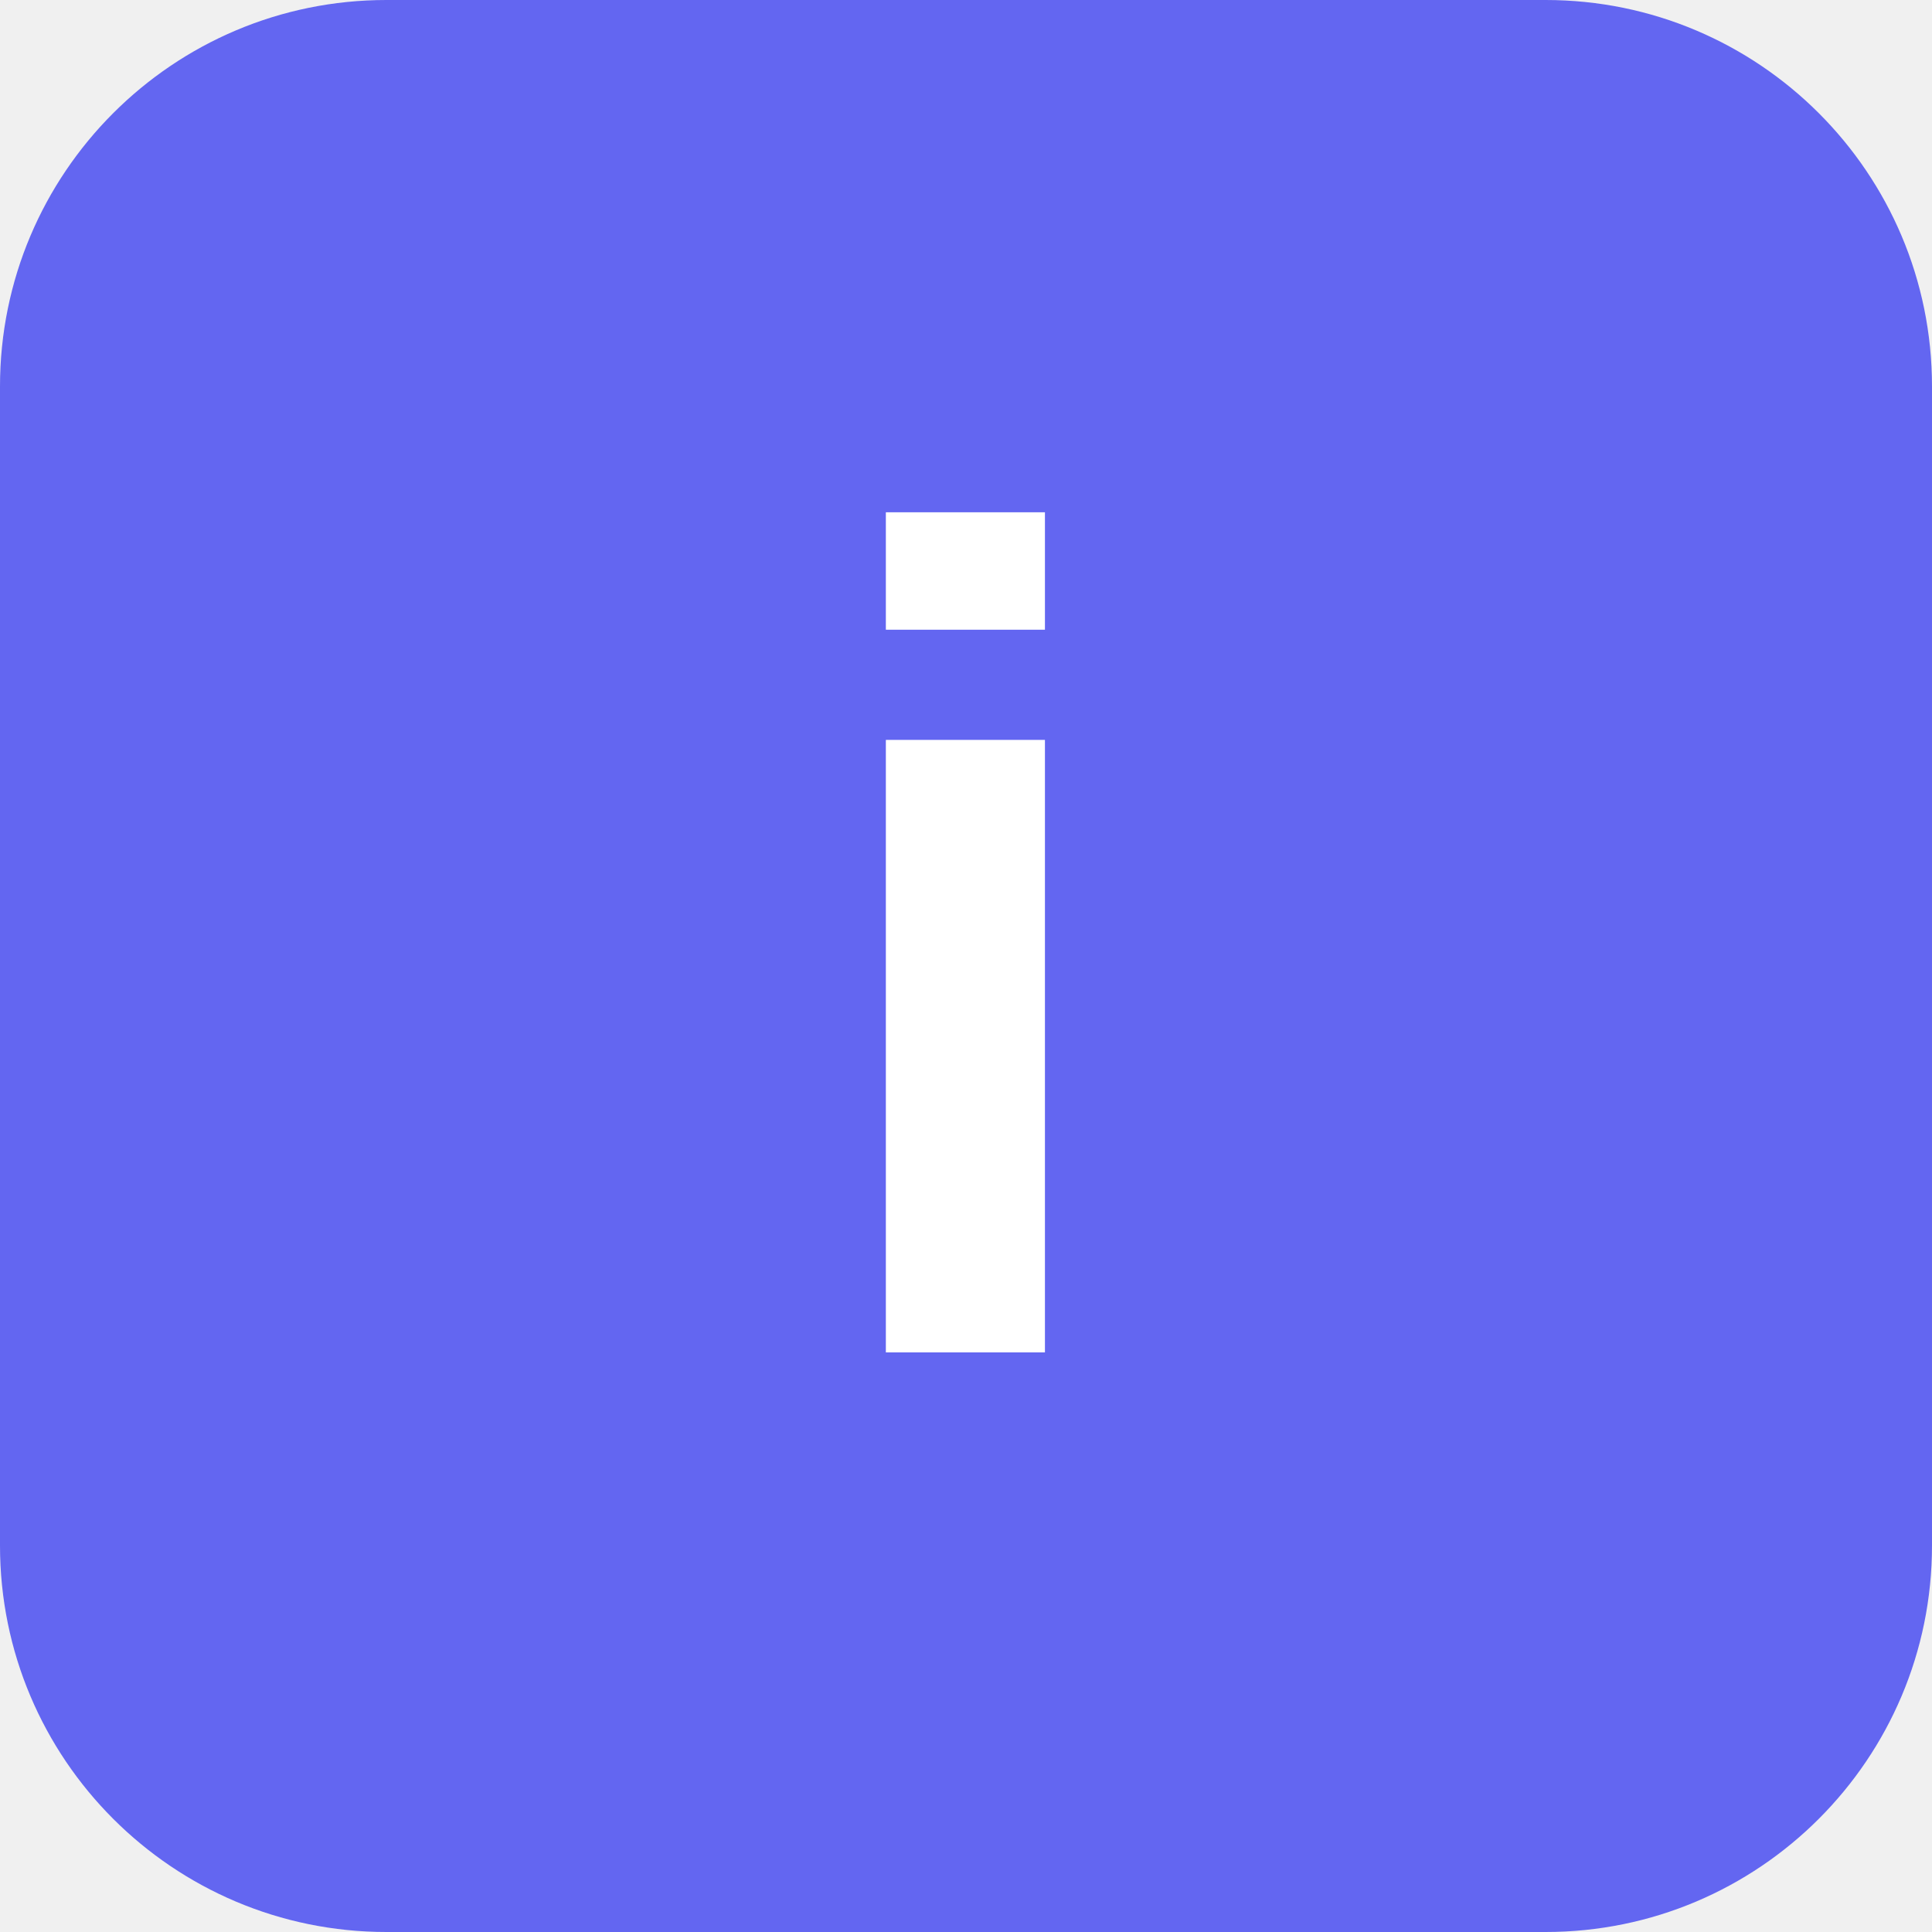
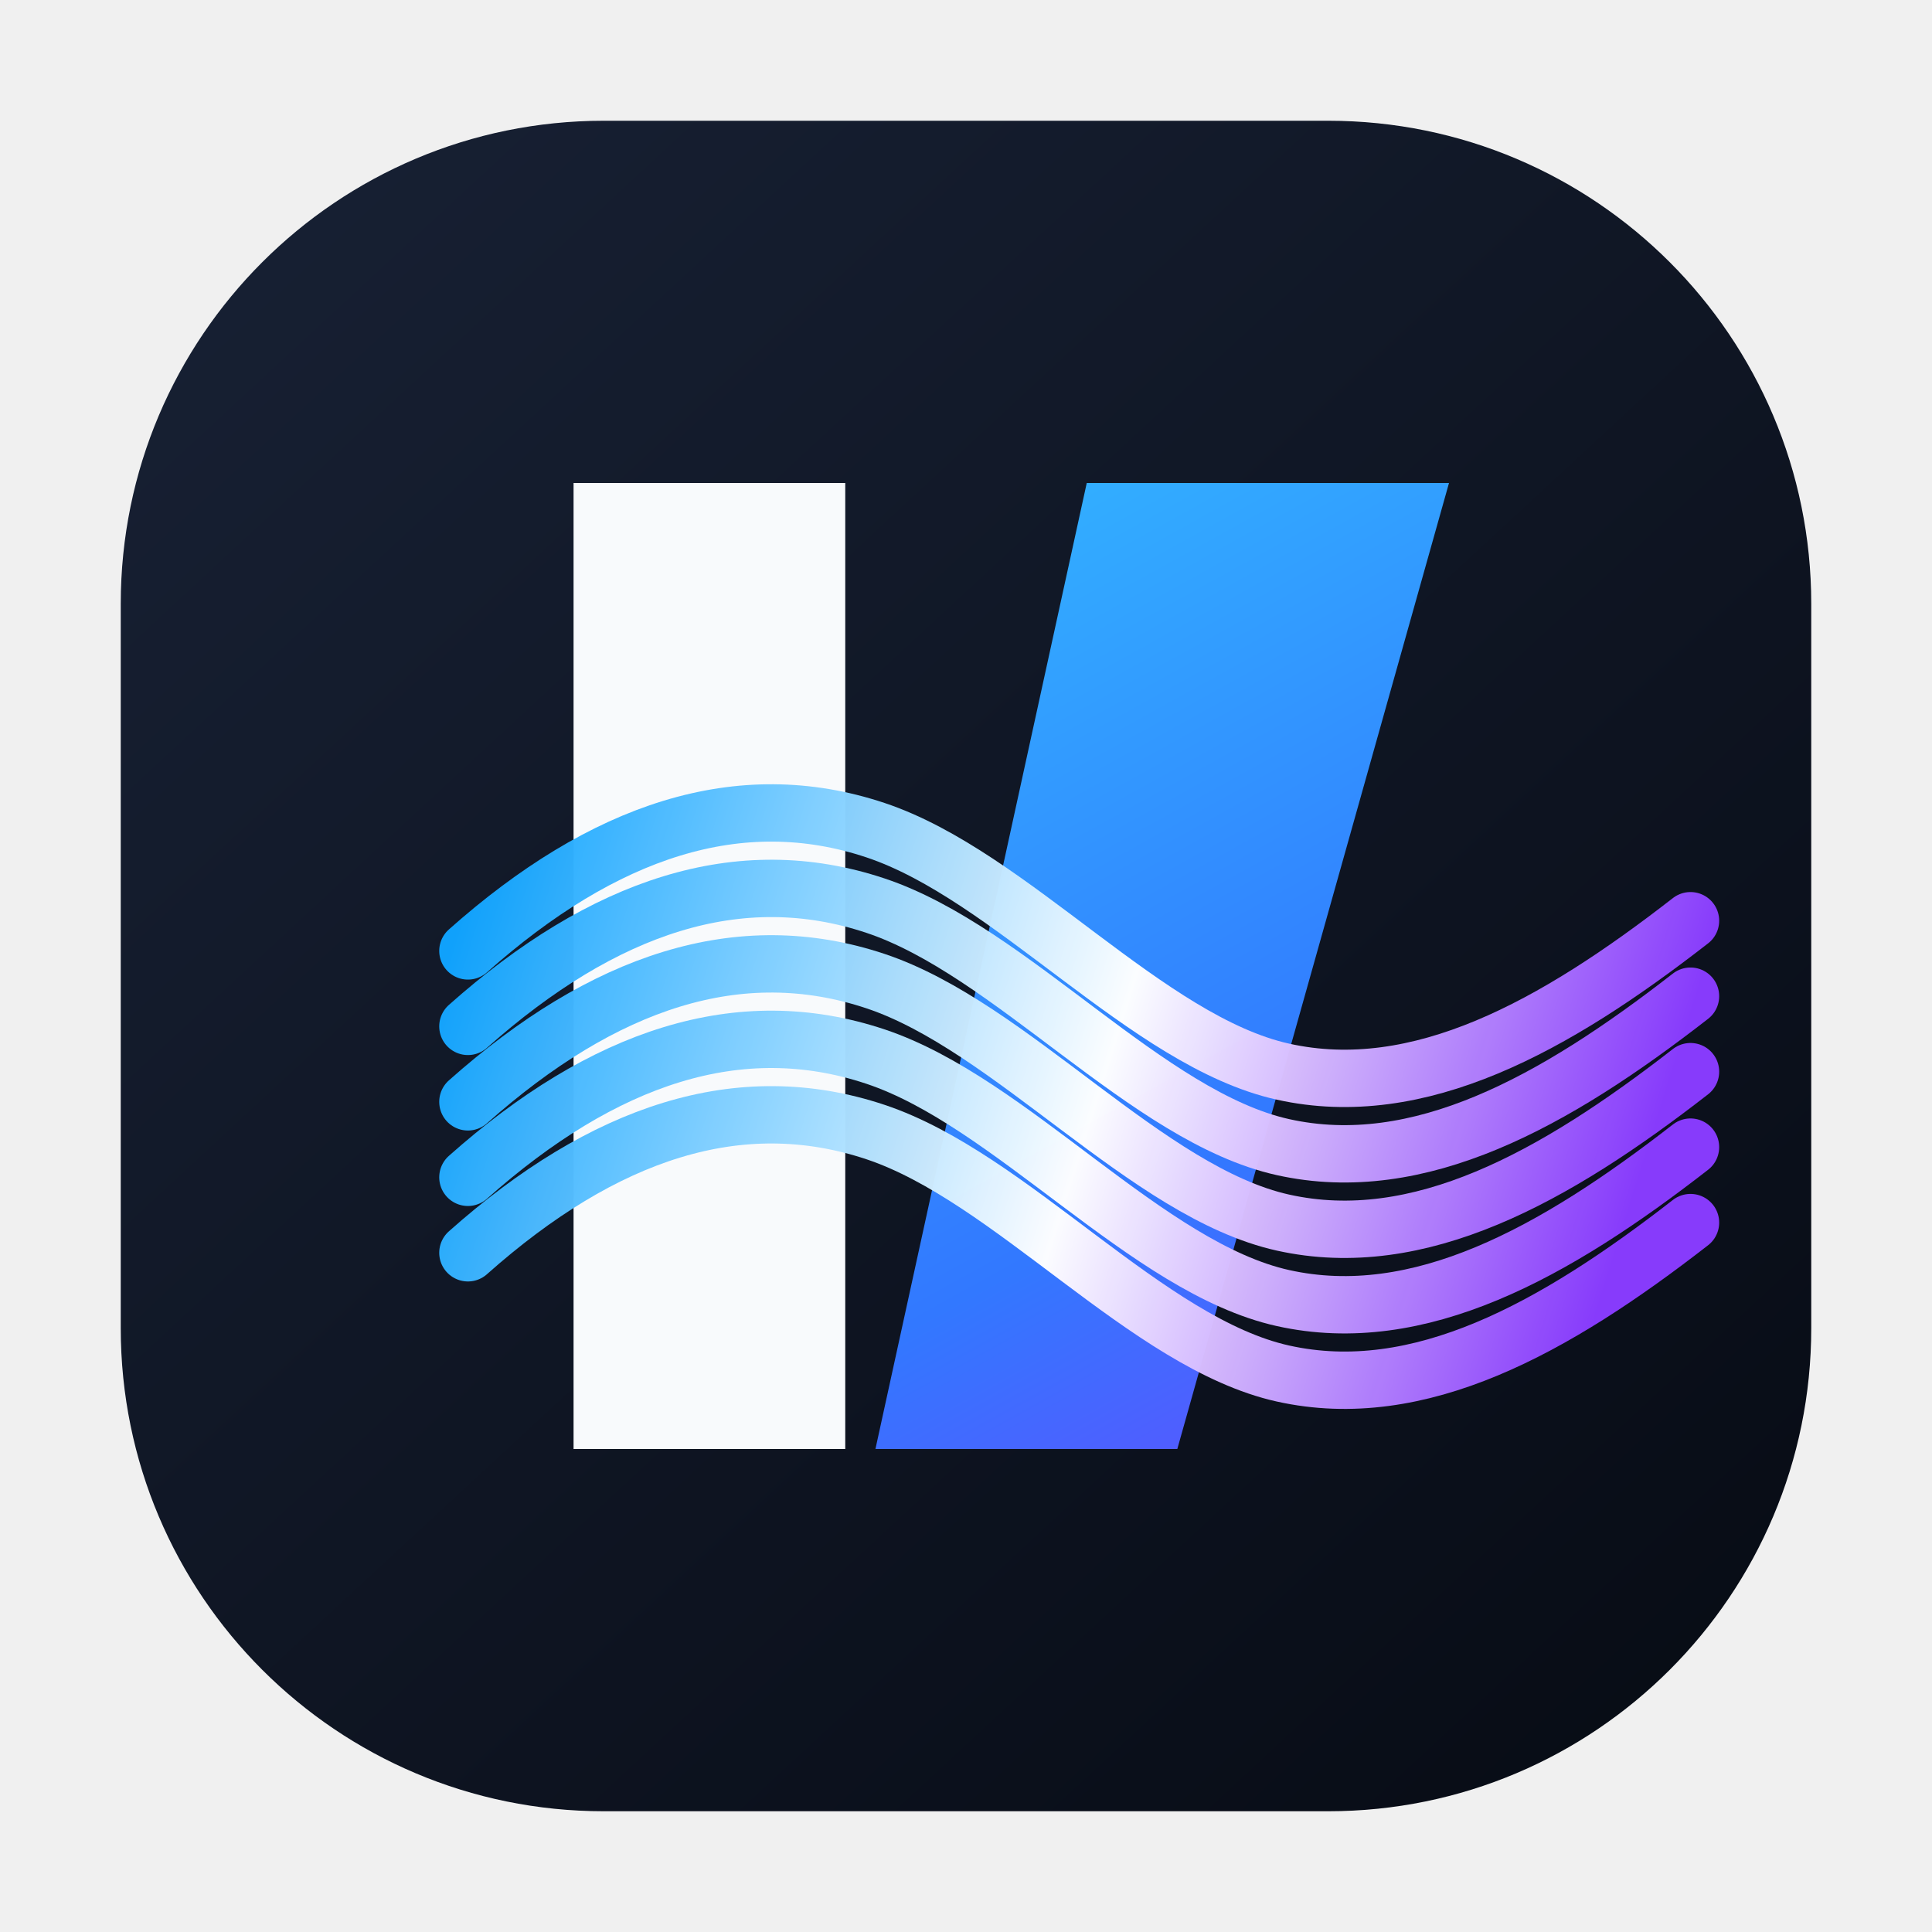
- <svg xmlns="http://www.w3.org/2000/svg" viewBox="0 0 100 100">
-   <rect width="100" height="100" rx="20" fill="#6366f1" />
-   <text x="50" y="70" font-family="Arial, sans-serif" font-size="60" font-weight="bold" fill="white" text-anchor="middle">i</text>
+ <svg xmlns="http://www.w3.org/2000/svg" viewBox="0 0 64 64" role="img" aria-label="Invera">
+   <defs>
+     <linearGradient id="bg" x1="8" y1="6" x2="58" y2="60" gradientUnits="userSpaceOnUse">
+       <stop offset="0" stop-color="#172033" />
+       <stop offset="1" stop-color="#070b14" />
+     </linearGradient>
+     <linearGradient id="v" x1="35" y1="14" x2="56" y2="52" gradientUnits="userSpaceOnUse">
+       <stop offset="0" stop-color="#32b3ff" />
+       <stop offset="0.55" stop-color="#3278ff" />
+       <stop offset="1" stop-color="#7d35ff" />
+     </linearGradient>
+     <linearGradient id="wave" x1="16" y1="28" x2="54" y2="40" gradientUnits="userSpaceOnUse">
+       <stop offset="0" stop-color="#10a4ff" />
+       <stop offset="0.55" stop-color="#ffffff" />
+       <stop offset="1" stop-color="#8a3cff" />
+     </linearGradient>
+   </defs>
+   <rect x="4" y="4" width="56" height="56" rx="16" fill="url(#bg)" />
+   <path d="M19 16H28V48H19V16Z" fill="#F8FAFC" />
+   <path d="M36 16H48L39 48H29L36 16Z" fill="url(#v)" />
+   <g fill="none" stroke="url(#wave)" stroke-width="1.9" stroke-linecap="round" opacity="0.98">
+     <path d="M15.5 31.5C20 27.5 24.5 26 29 27.5C33.5 29 38 34.5 42.5 35.5C47 36.5 51.5 34 56 30.5" />
+     <path d="M15.5 34C20 30 24.5 28.5 29 30C33.5 31.5 38 37 42.5 38C47 39 51.5 36.5 56 33" />
+     <path d="M15.5 36.5C20 32.5 24.5 31 29 32.5C33.5 34 38 39.5 42.5 40.5C47 41.5 51.5 39 56 35.5" />
+     <path d="M15.5 39C20 35 24.5 33.5 29 35C33.5 36.5 38 42 42.5 43C47 44 51.5 41.5 56 38" />
+     <path d="M15.5 41.5C20 37.5 24.5 36 29 37.5C33.5 39 38 44.5 42.5 45.5C47 46.5 51.5 44 56 40.5" />
+   </g>
</svg>
